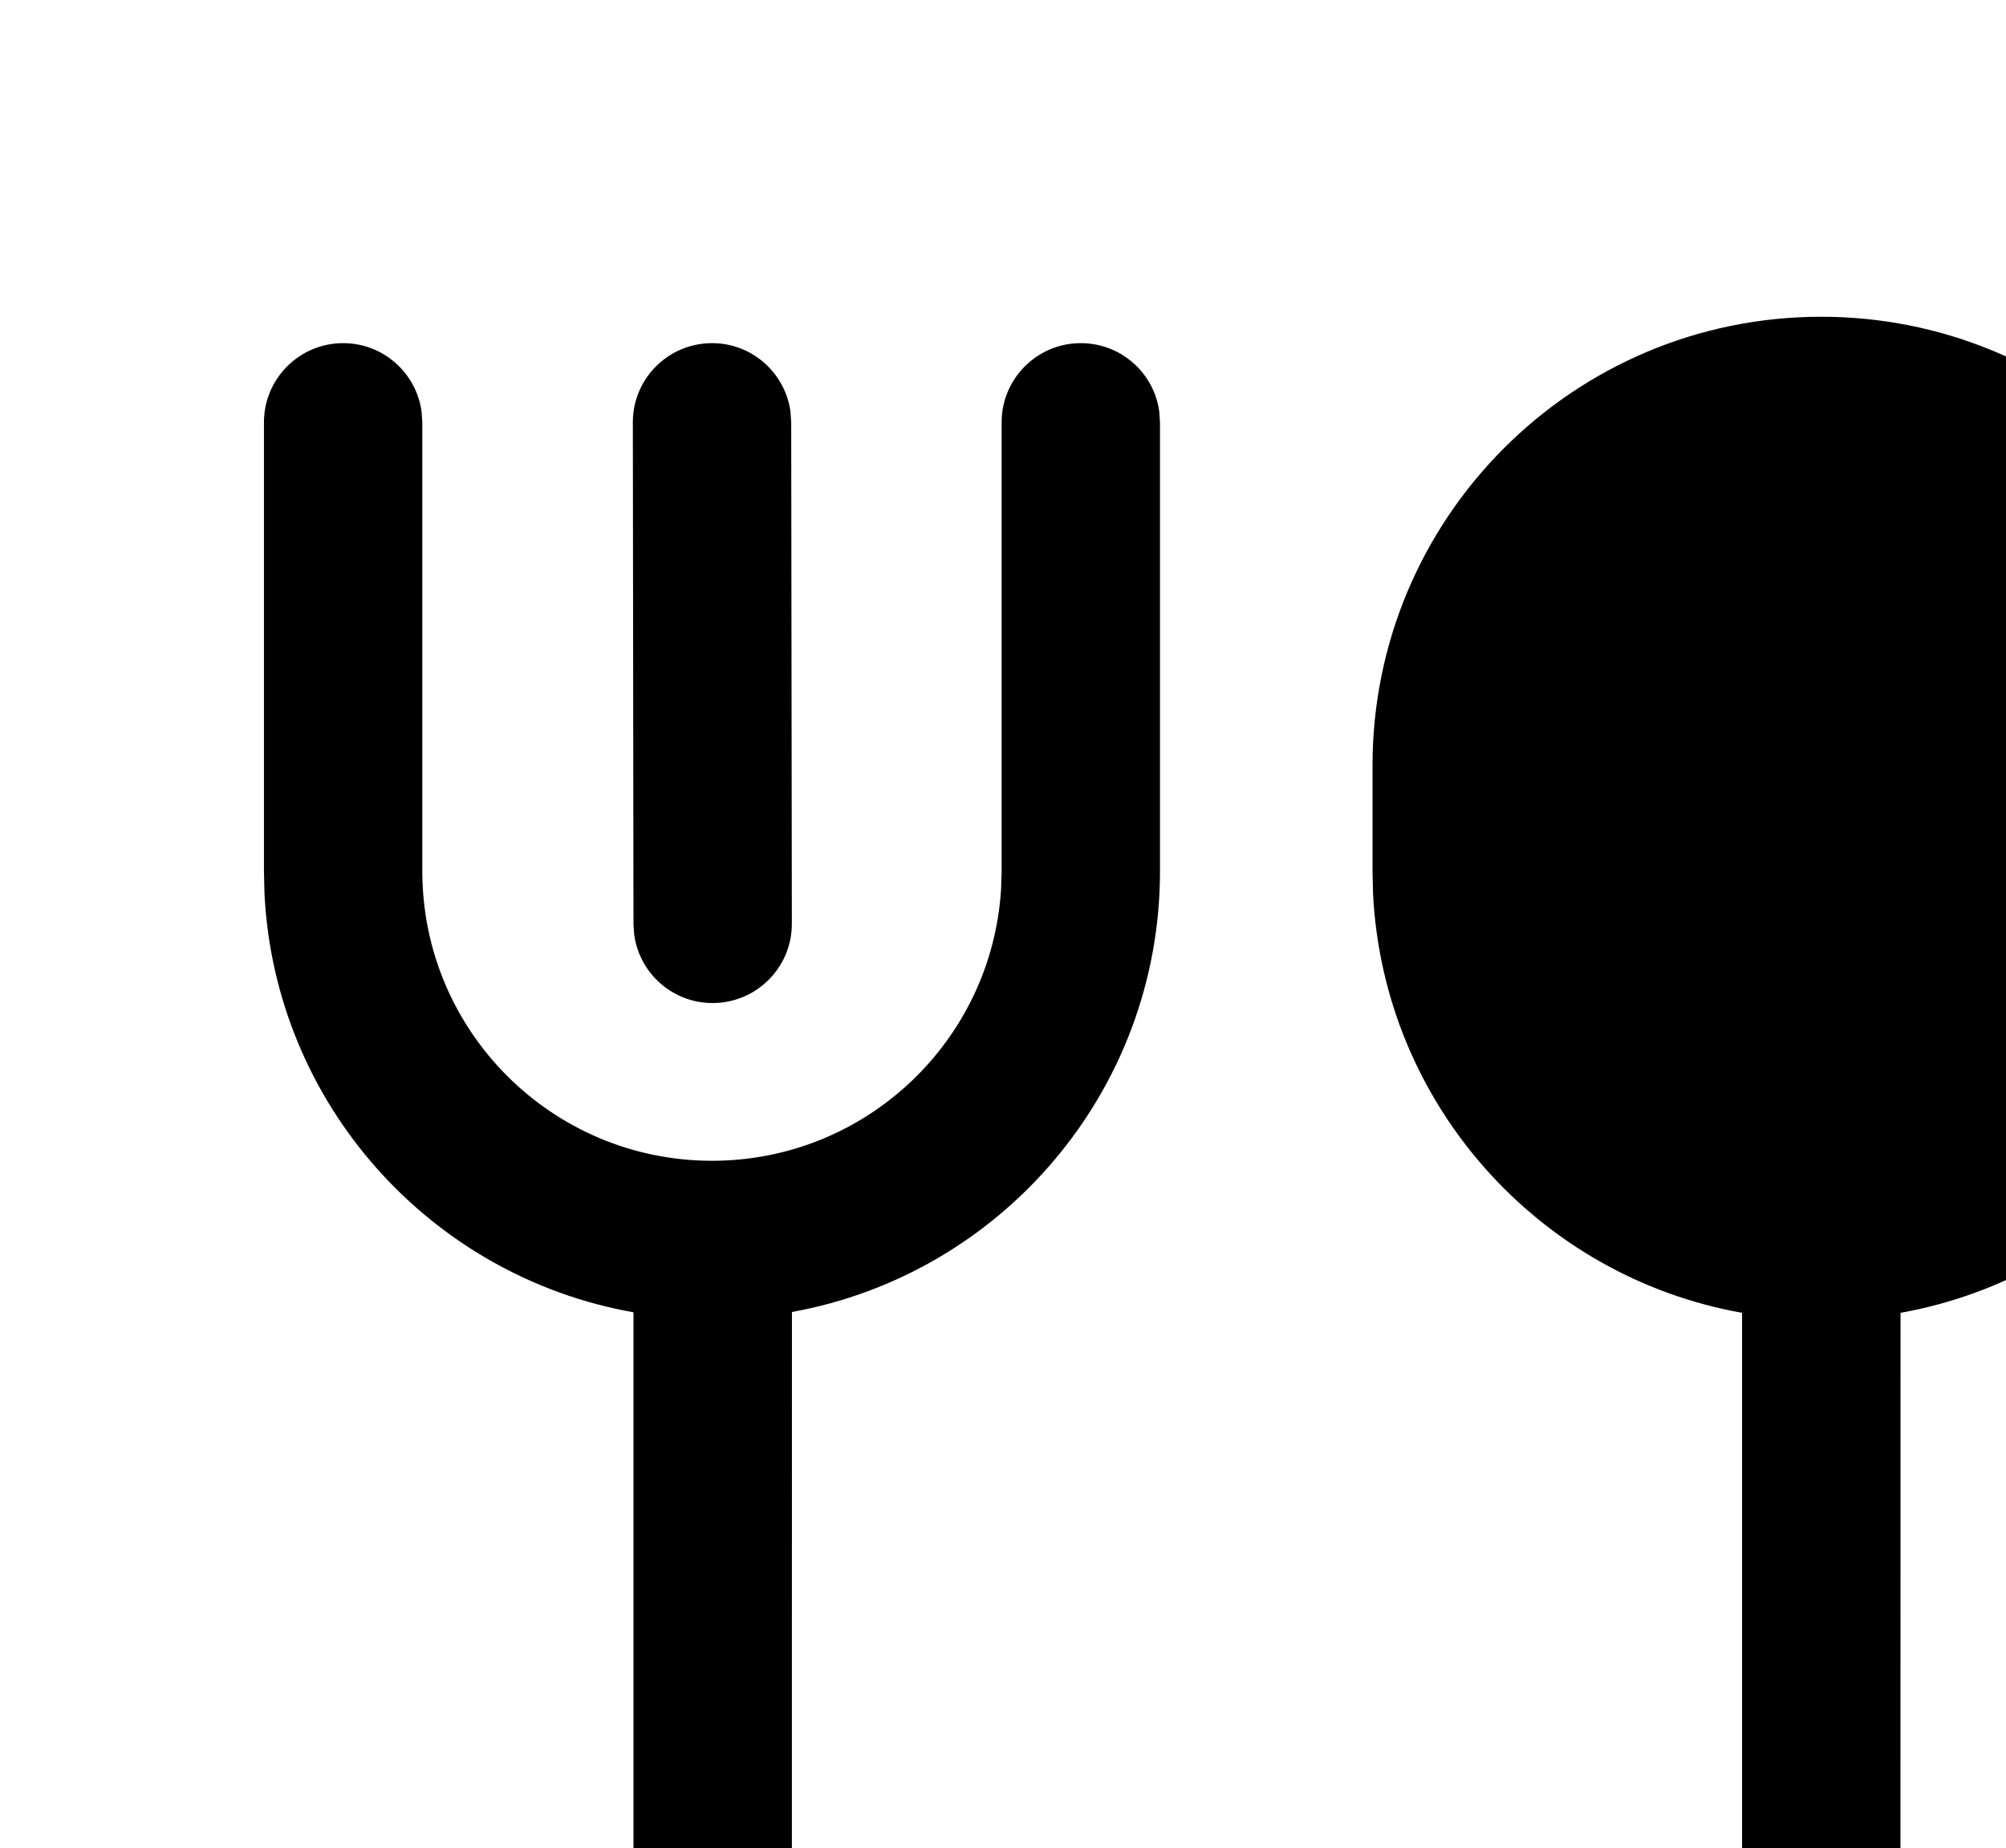
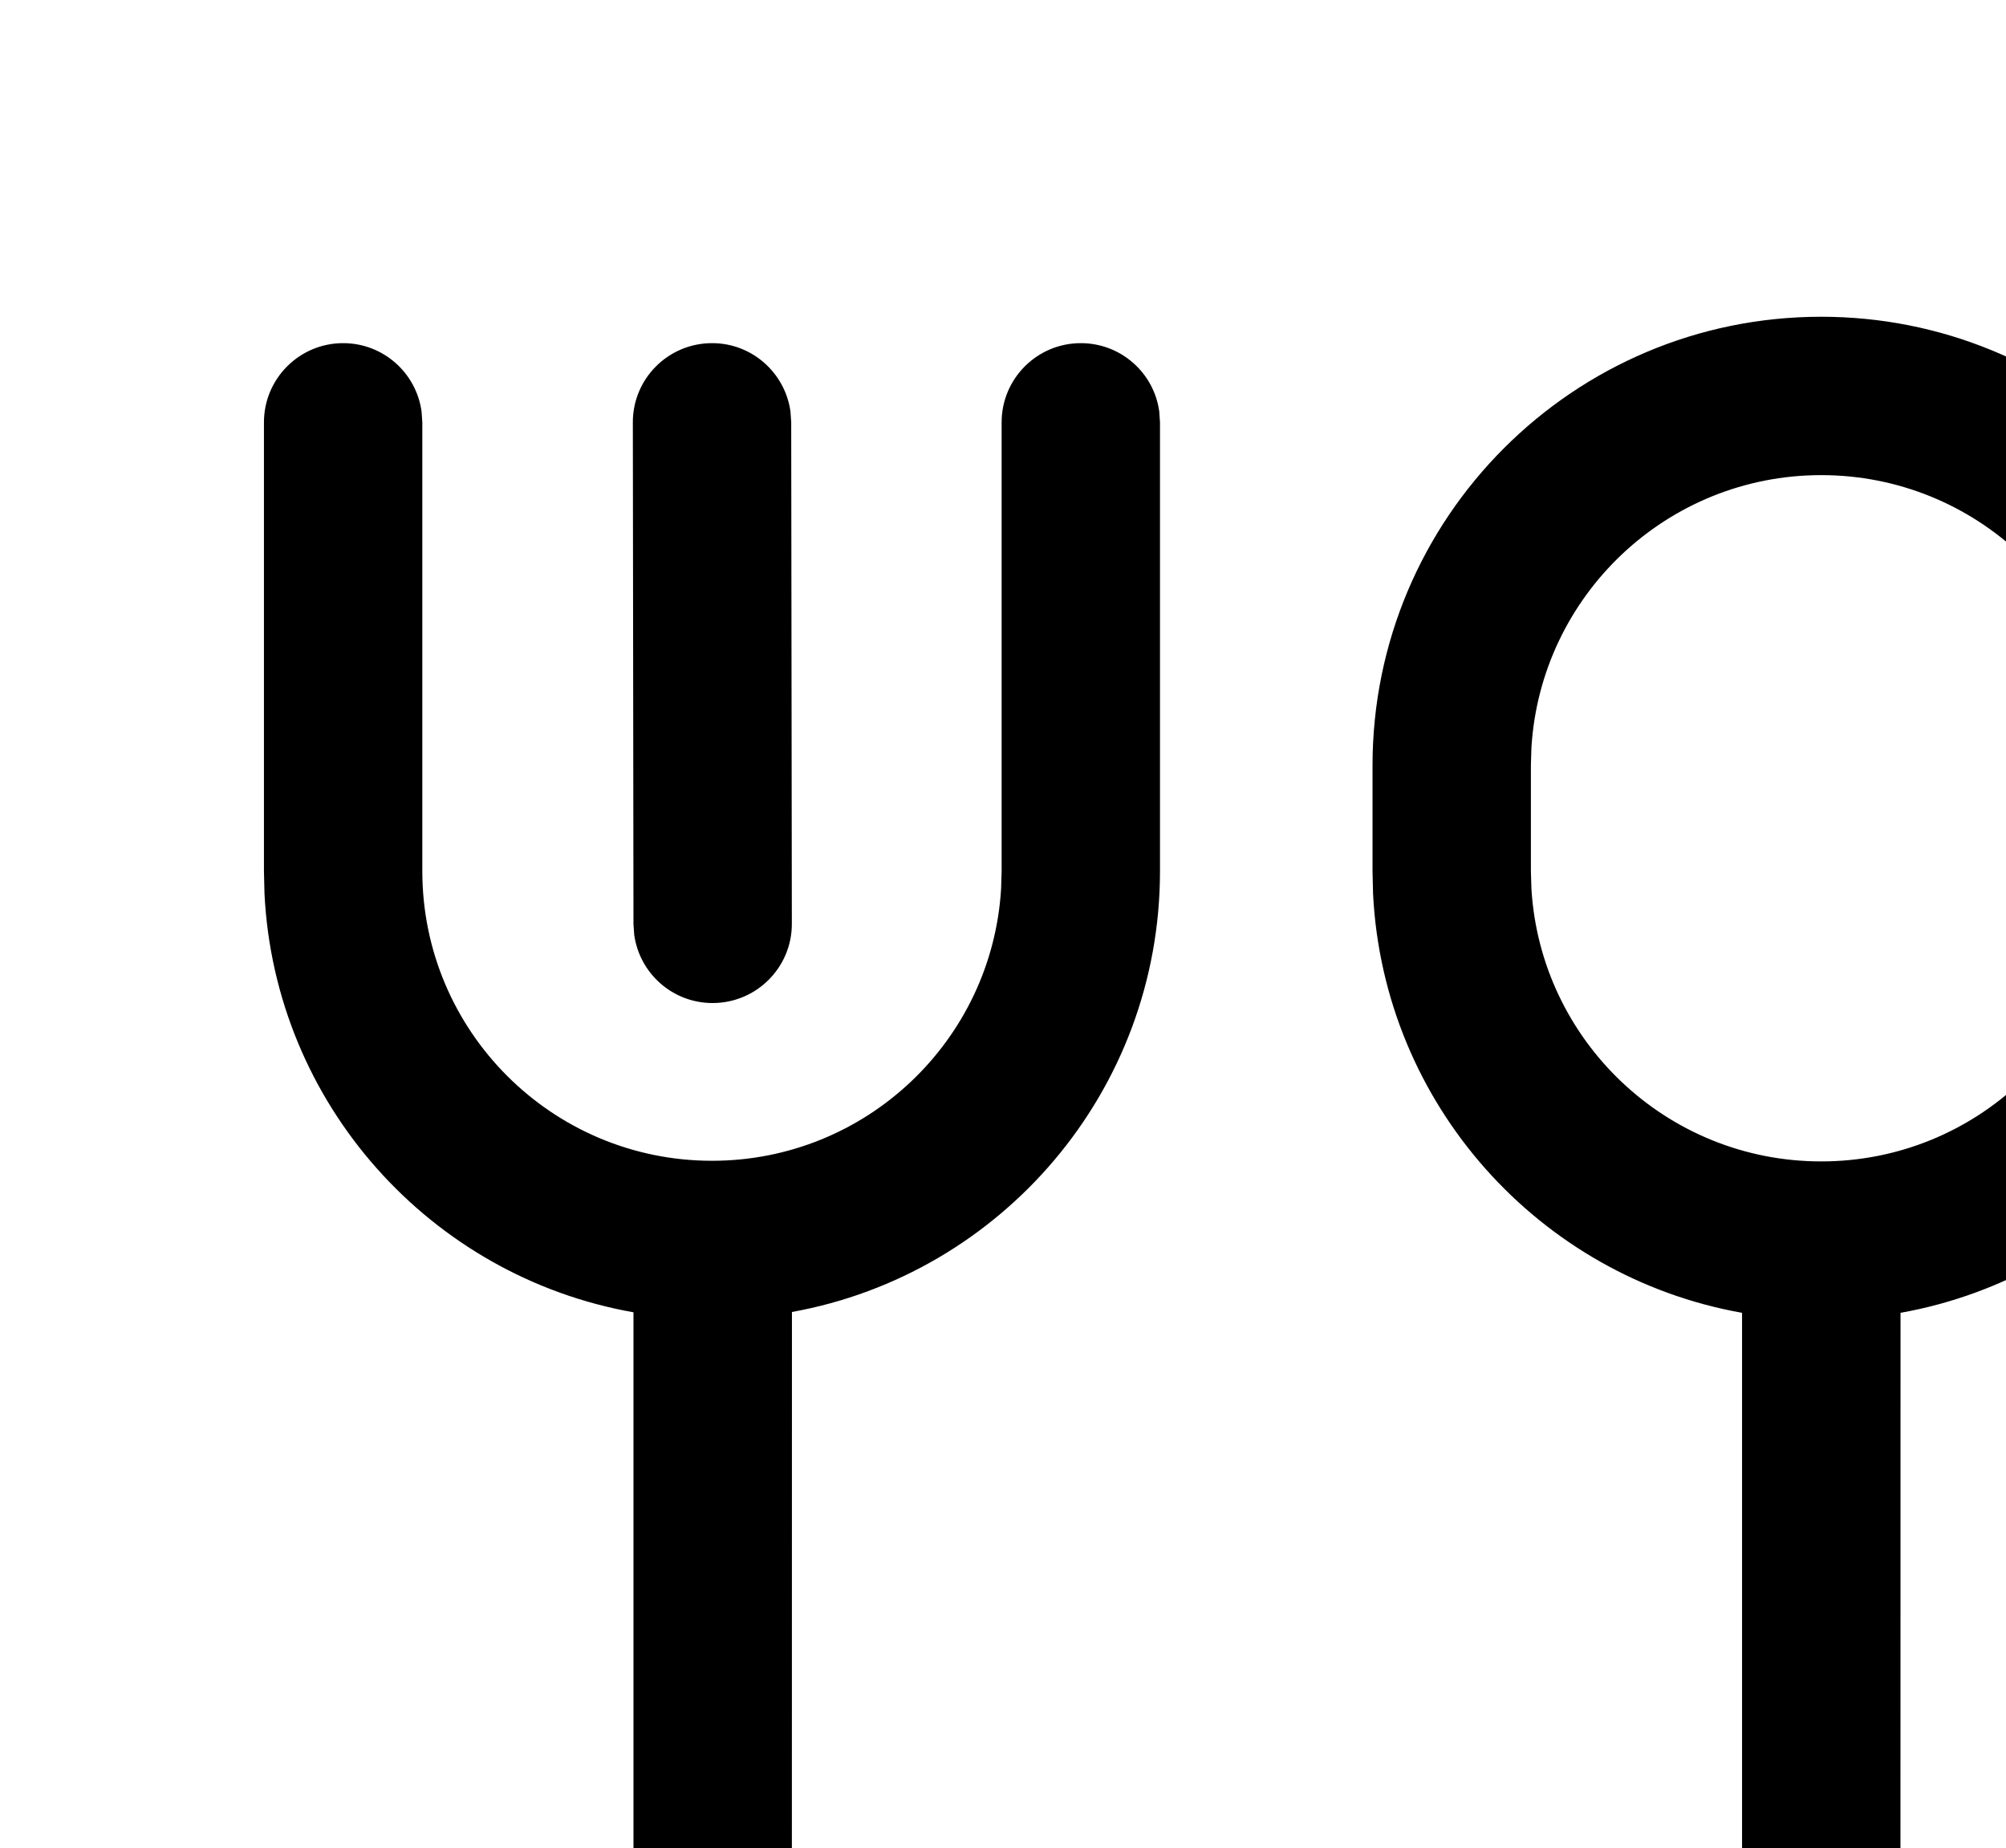
<svg>
-   <g>
-     <path d="M17.25,3 C19.528,3 21.388,4.793 21.495,7.044 L21.5,7.25 L21.5,8.25 C21.5,10.341 19.99,12.079 18.001,12.434 L18,19.75 C18,20.164 17.664,20.5 17.25,20.5 C16.87,20.5 16.557,20.218 16.507,19.852 L16.5,19.75 L16.5,12.434 C14.579,12.092 13.105,10.46 13.005,8.465 L13,8.25 L13,7.25 C13,4.903 14.903,3 17.25,3 Z M10.237,3.25 C10.617,3.25 10.931,3.532 10.98,3.898 L10.987,4 L10.987,8.25 C10.987,10.335 9.483,12.069 7.501,12.426 L7.5,19.75 C7.5,20.164 7.164,20.5 6.75,20.5 C6.37,20.5 6.057,20.218 6.007,19.852 L6,19.75 L6,12.429 C4.079,12.089 2.603,10.457 2.505,8.462 L2.5,8.25 L2.5,4 C2.5,3.586 2.836,3.25 3.25,3.25 C3.63,3.25 3.943,3.532 3.993,3.898 L4,4 L4,8.25 C4,9.765 5.228,10.994 6.744,10.994 C8.203,10.994 9.396,9.855 9.482,8.417 L9.487,8.25 L9.487,4 C9.487,3.586 9.823,3.25 10.237,3.25 Z M17.25,4.5 C18.713,4.5 19.908,5.642 19.995,7.082 L20,7.25 L20,8.25 L19.995,8.418 C19.908,9.858 18.713,11 17.25,11 C15.787,11 14.592,9.858 14.505,8.418 L14.5,8.25 L14.5,7.25 L14.505,7.082 C14.592,5.642 15.787,4.5 17.25,4.5 Z M6.743,3.25 C7.122,3.249 7.436,3.531 7.487,3.897 L7.494,3.999 L7.5,8.749 C7.501,9.163 7.165,9.499 6.751,9.5 C6.371,9.501 6.057,9.219 6.007,8.853 L6,8.751 L5.994,4.001 C5.993,3.587 6.328,3.251 6.743,3.25 Z" />
-   </g>
+   <path fill-rule="evenodd" clip-rule="evenodd" d="M17.25 3C19.528 3 21.388 4.793 21.495 7.044L21.5 7.25V8.25C21.5 10.341 19.99 12.079 18.001 12.434L18 19.75C18 20.164 17.664 20.5 17.25 20.5C16.87 20.5 16.556 20.218 16.507 19.852L16.5 19.75L16.5 12.434C14.579 12.092 13.105 10.46 13.005 8.465L13 8.25V7.25C13 4.903 14.903 3 17.25 3ZM10.237 3.25C10.617 3.25 10.931 3.532 10.98 3.898L10.987 4V8.25C10.987 10.335 9.483 12.069 7.501 12.426L7.5 19.75C7.5 20.164 7.164 20.5 6.75 20.5C6.37 20.5 6.057 20.218 6.007 19.852L6 19.75L6 12.429C4.079 12.089 2.603 10.457 2.505 8.462L2.5 8.25V4C2.5 3.586 2.836 3.25 3.25 3.25C3.63 3.25 3.943 3.532 3.993 3.898L4 4V8.25C4 9.765 5.228 10.994 6.744 10.994C8.203 10.994 9.396 9.855 9.482 8.417L9.487 8.25V4C9.487 3.586 9.823 3.25 10.237 3.25ZM17.25 4.5C18.712 4.5 19.908 5.642 19.995 7.082L20 7.25V8.25L19.995 8.418C19.908 9.858 18.712 11 17.25 11C15.787 11 14.592 9.858 14.505 8.418L14.5 8.25V7.25L14.505 7.082C14.592 5.642 15.787 4.5 17.25 4.5ZM6.743 3.25C7.122 3.249 7.436 3.531 7.487 3.897L7.494 3.999L7.5 8.749C7.501 9.163 7.165 9.499 6.751 9.5C6.371 9.501 6.057 9.219 6.007 8.853L6 8.751L5.994 4.001C5.993 3.587 6.328 3.251 6.743 3.25Z" />
</svg>
